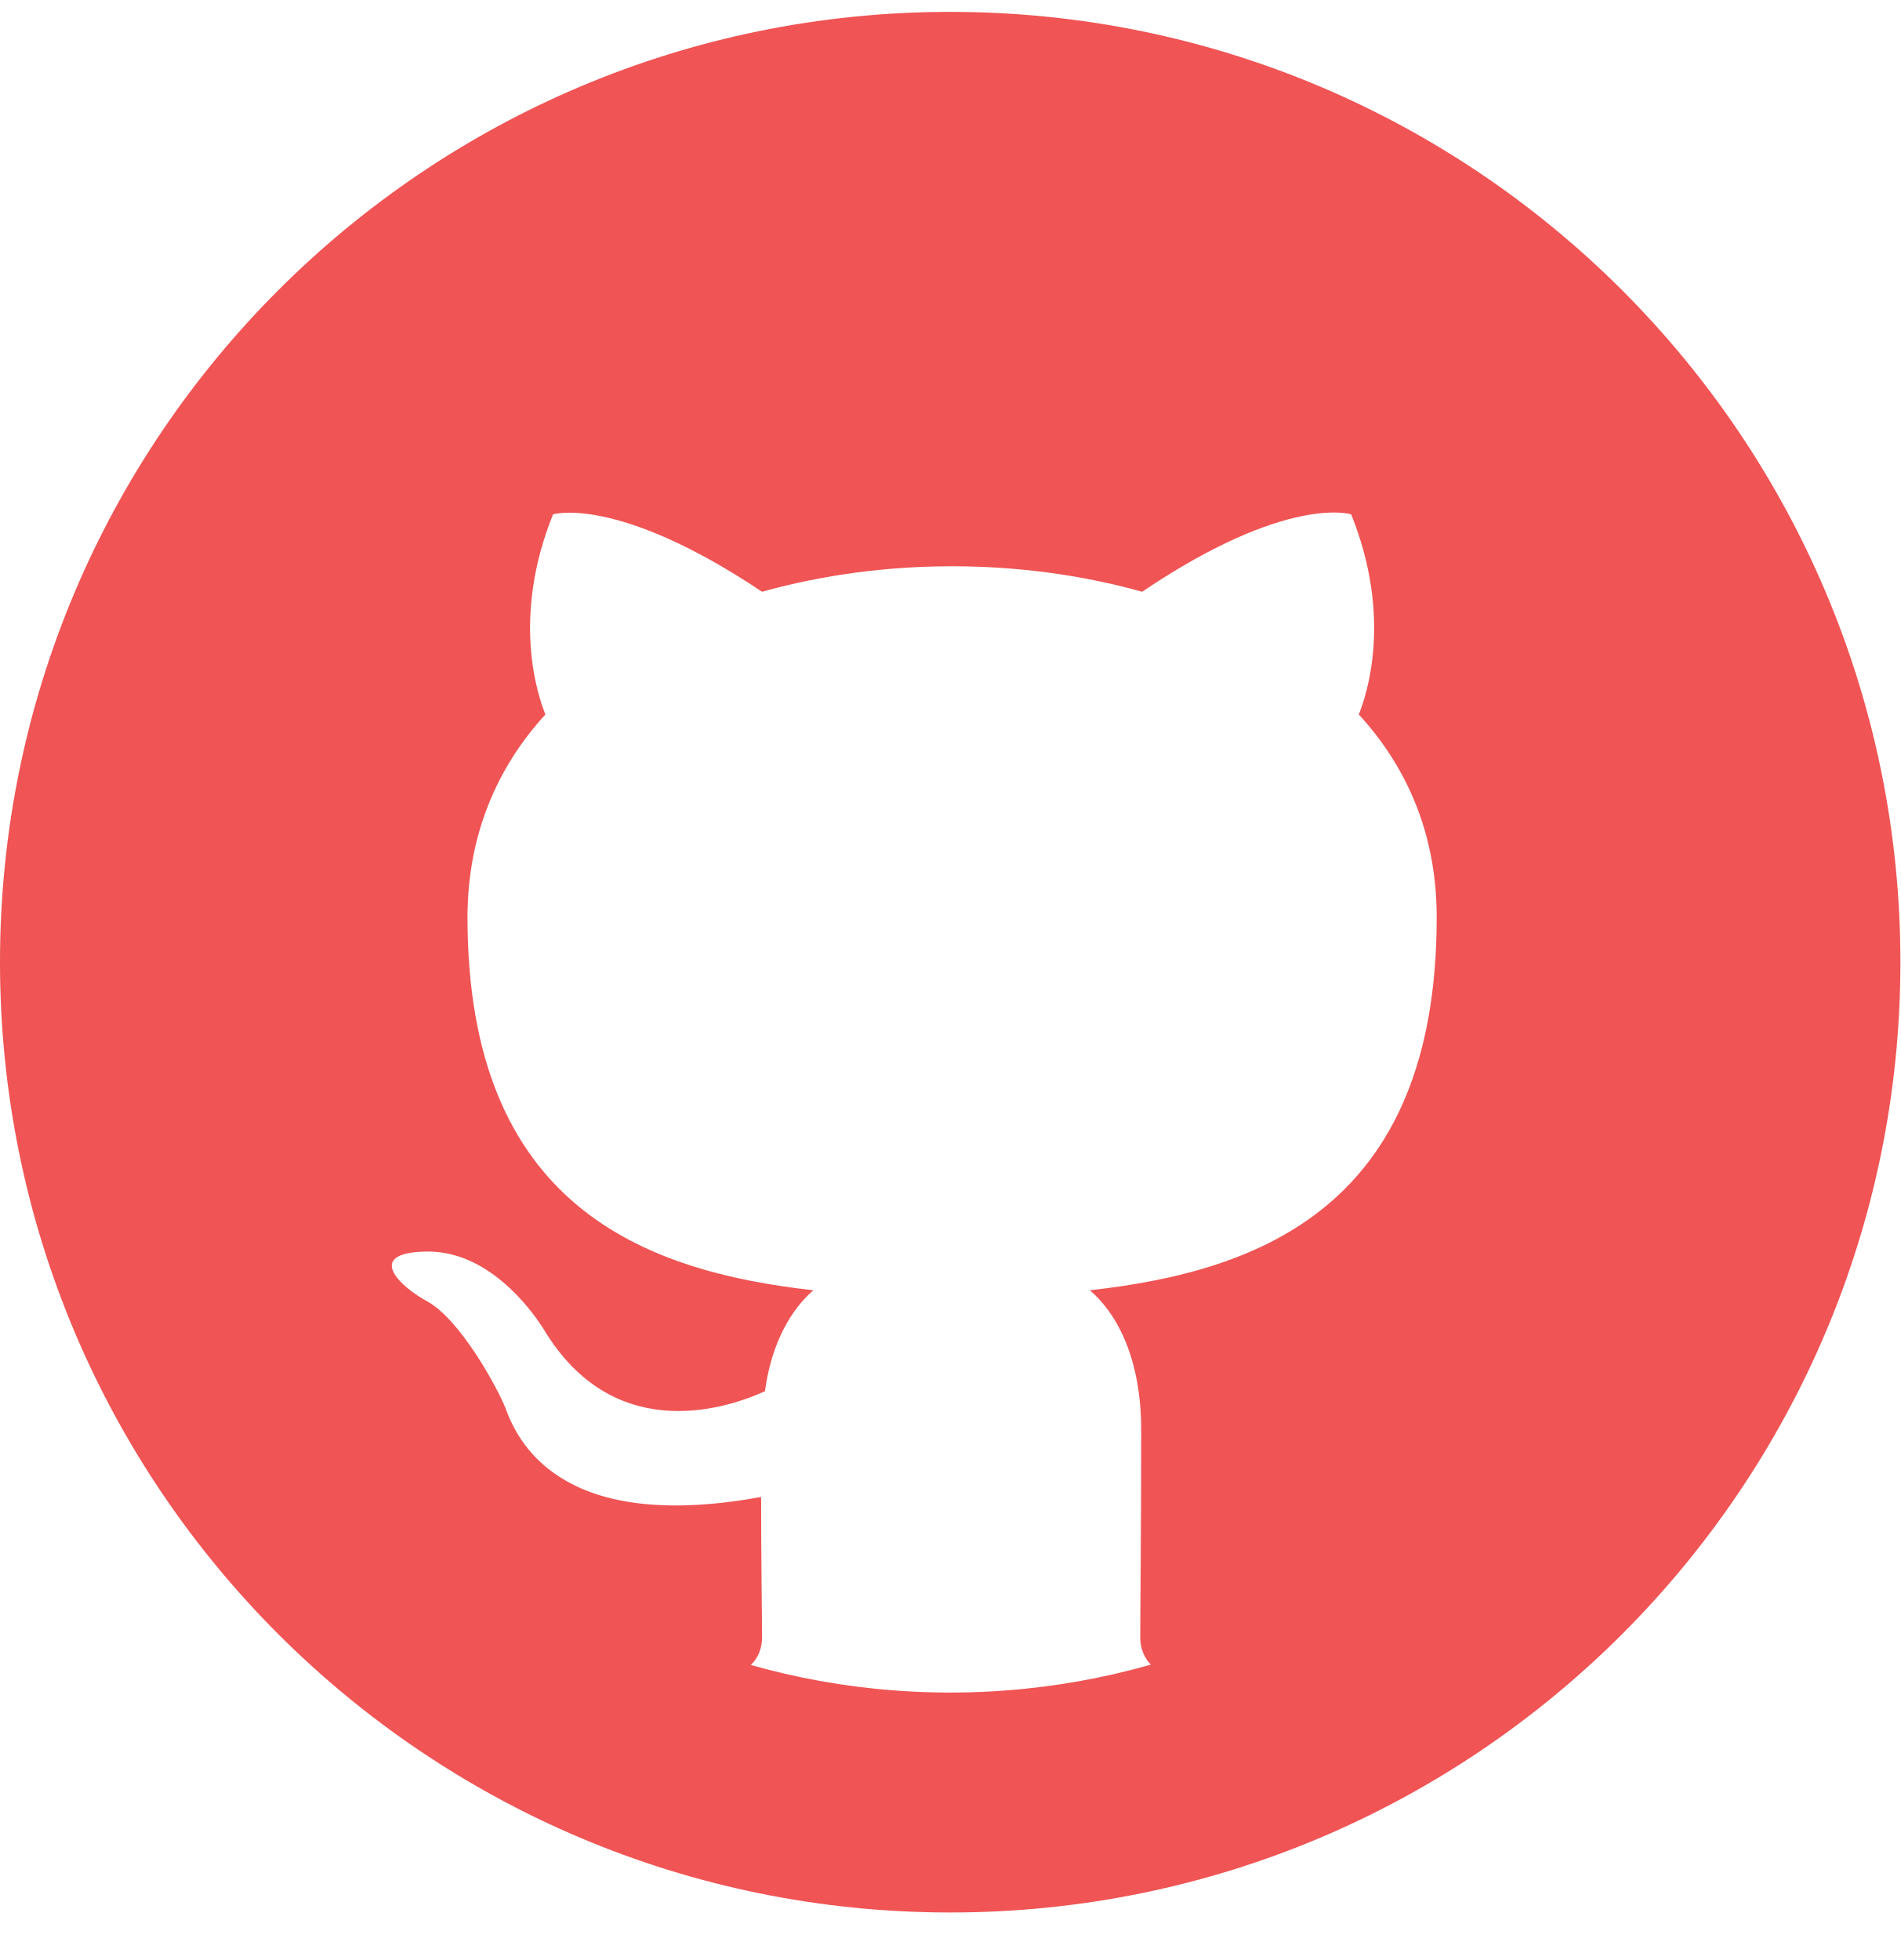
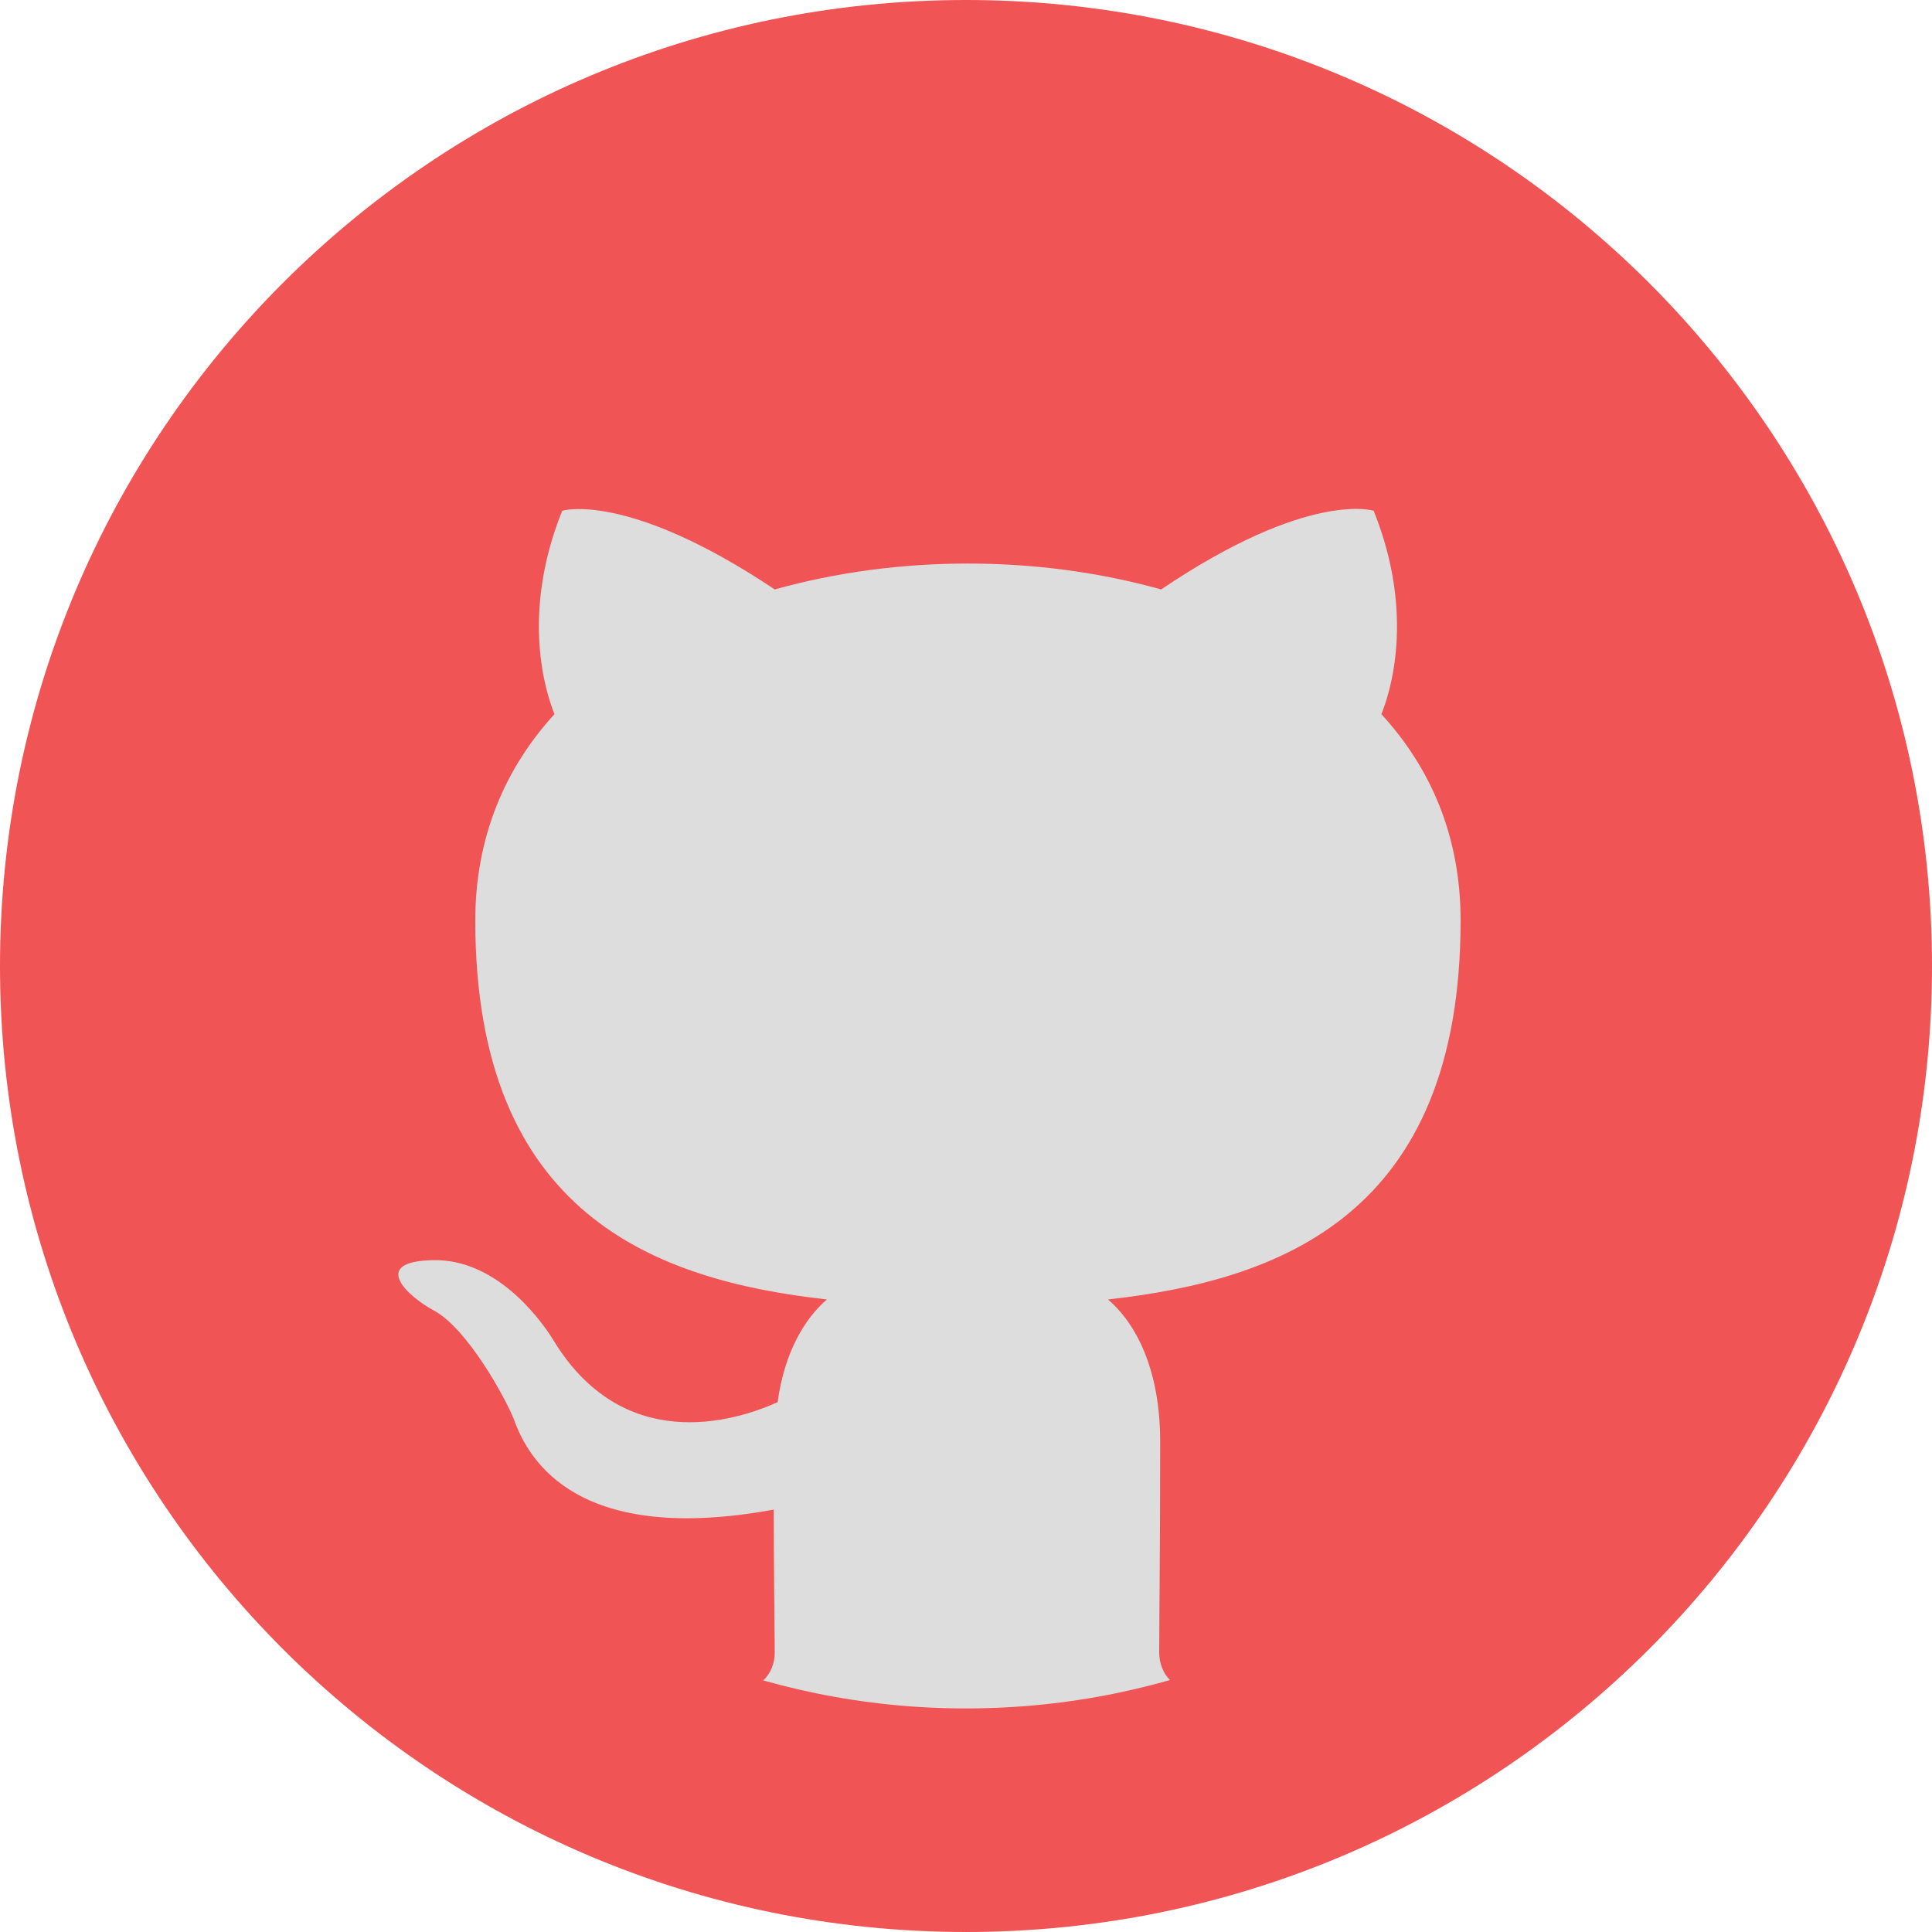
- <svg xmlns="http://www.w3.org/2000/svg" width="32" height="33" viewBox="0 0 32 33" fill="none">
-   <path d="M32 16.2C32 25.037 24.837 32.2 16 32.2C7.163 32.2 0 25.037 0 16.2C0 7.363 7.163 0.2 16 0.2C24.837 0.2 32 7.363 32 16.2ZM3.703 16.2C3.703 22.991 9.209 28.497 16 28.497C22.791 28.497 28.297 22.991 28.297 16.2C28.297 9.409 22.791 3.903 16 3.903C9.209 3.903 3.703 9.409 3.703 16.2Z" fill="#F05454" />
-   <path fill-rule="evenodd" clip-rule="evenodd" d="M16 3.4C8.928 3.4 3.2 9.089 3.2 16.114C3.2 21.739 6.864 26.491 11.952 28.176C12.592 28.287 12.832 27.906 12.832 27.572C12.832 27.27 12.816 26.269 12.816 25.204C9.6 25.792 8.768 24.425 8.512 23.71C8.368 23.345 7.744 22.216 7.2 21.914C6.752 21.676 6.112 21.088 7.184 21.072C8.192 21.056 8.912 21.994 9.152 22.375C10.304 24.298 12.144 23.758 12.88 23.424C12.992 22.598 13.328 22.041 13.696 21.724C10.848 21.406 7.872 20.309 7.872 15.446C7.872 14.064 8.368 12.919 9.184 12.029C9.056 11.712 8.608 10.408 9.312 8.66C9.312 8.66 10.384 8.327 12.832 9.963C13.856 9.677 14.944 9.534 16.032 9.534C17.12 9.534 18.208 9.677 19.232 9.963C21.68 8.311 22.752 8.66 22.752 8.66C23.456 10.408 23.008 11.712 22.88 12.029C23.696 12.919 24.192 14.048 24.192 15.446C24.192 20.325 21.2 21.406 18.352 21.724C18.816 22.121 19.216 22.884 19.216 24.076C19.216 25.776 19.2 27.143 19.2 27.572C19.2 27.906 19.44 28.303 20.08 28.176C22.621 27.324 24.829 25.701 26.393 23.538C27.957 21.374 28.799 18.777 28.8 16.114C28.8 9.089 23.072 3.4 16 3.4Z" fill="#F05454" />
+ <svg xmlns="http://www.w3.org/2000/svg" width="32" height="32" viewBox="0 0 32 32" fill="none">
+   <circle cx="16" cy="16" r="15" fill="#DDDDDD" />
+   <path d="M32 16C32 24.837 24.837 32 16 32C7.163 32 0 24.837 0 16C0 7.163 7.163 0 16 0C24.837 0 32 7.163 32 16ZM3.703 16C3.703 22.791 9.209 28.297 16 28.297C22.791 28.297 28.297 22.791 28.297 16C28.297 9.209 22.791 3.703 16 3.703C9.209 3.703 3.703 9.209 3.703 16Z" fill="#F05454" />
+   <path fill-rule="evenodd" clip-rule="evenodd" d="M16 3.2C8.928 3.2 3.2 8.889 3.2 15.914C3.2 21.539 6.864 26.291 11.952 27.976C12.592 28.087 12.832 27.706 12.832 27.372C12.832 27.07 12.816 26.069 12.816 25.004C9.6 25.592 8.768 24.225 8.512 23.51C8.368 23.145 7.744 22.016 7.2 21.714C6.752 21.476 6.112 20.888 7.184 20.872C8.192 20.856 8.912 21.794 9.152 22.175C10.304 24.098 12.144 23.558 12.88 23.224C12.992 22.398 13.328 21.841 13.696 21.523C10.848 21.206 7.872 20.109 7.872 15.246C7.872 13.864 8.368 12.719 9.184 11.829C9.056 11.511 8.608 10.208 9.312 8.46C9.312 8.46 10.384 8.127 12.832 9.763C13.856 9.477 14.944 9.334 16.032 9.334C17.12 9.334 18.208 9.477 19.232 9.763C21.68 8.111 22.752 8.46 22.752 8.46C23.456 10.208 23.008 11.511 22.88 11.829C23.696 12.719 24.192 13.848 24.192 15.246C24.192 20.125 21.2 21.206 18.352 21.523C18.816 21.921 19.216 22.684 19.216 23.876C19.216 25.576 19.2 26.943 19.2 27.372C19.2 27.706 19.44 28.103 20.08 27.976C22.621 27.124 24.829 25.502 26.393 23.338C27.957 21.174 28.799 18.577 28.8 15.914C28.8 8.889 23.072 3.2 16 3.2Z" fill="#F05454" />
</svg>
